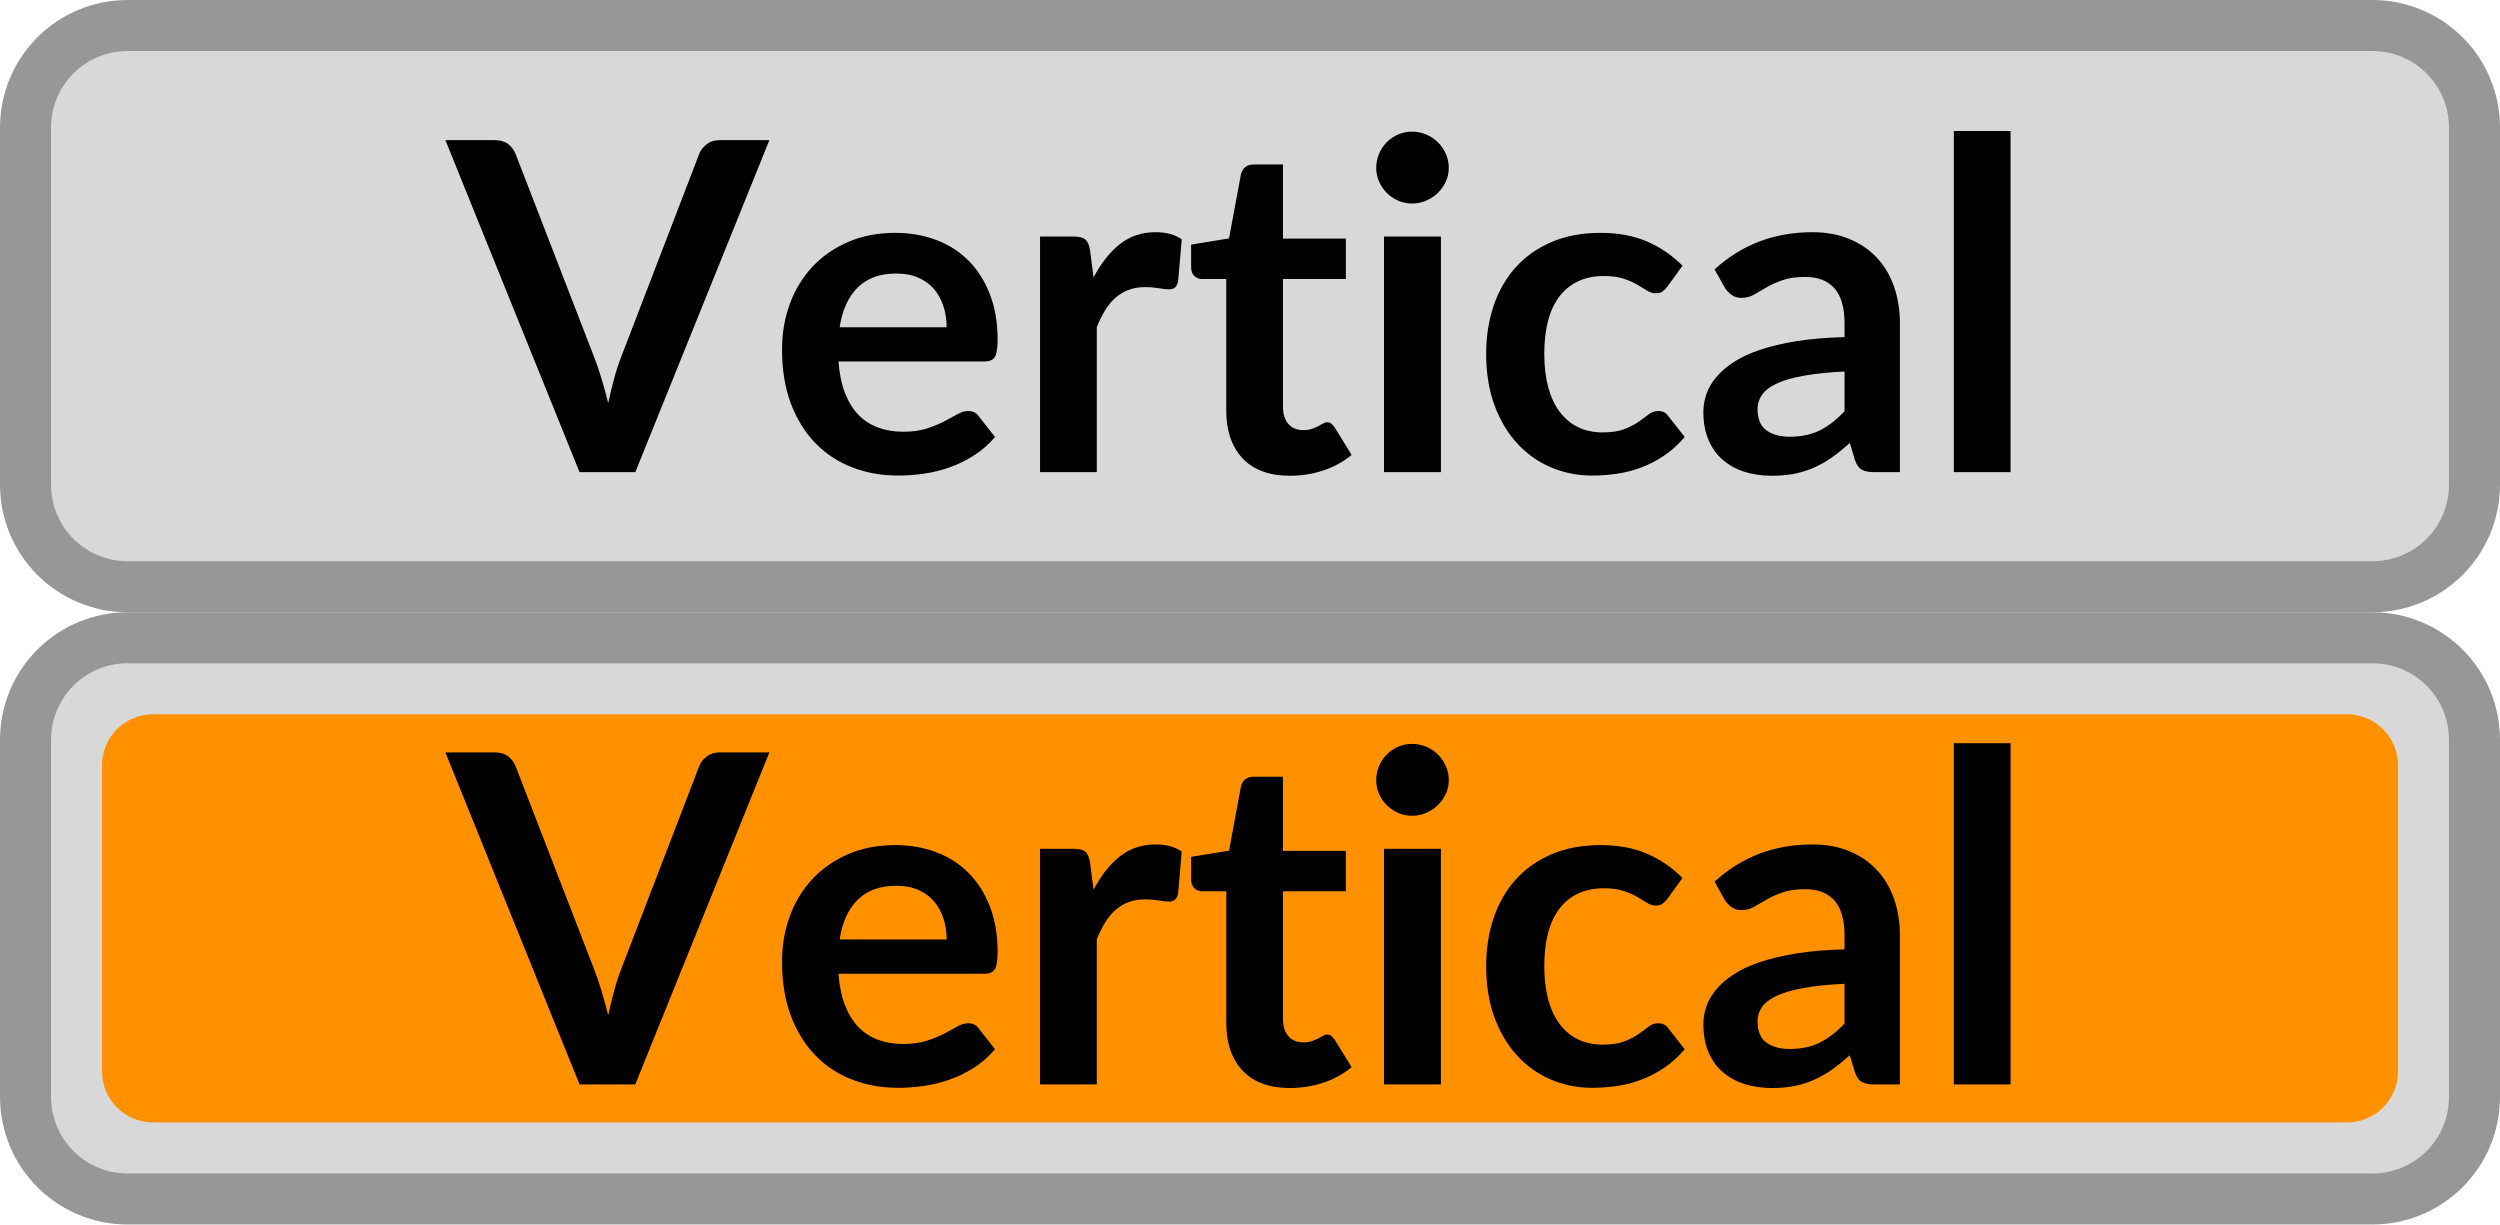
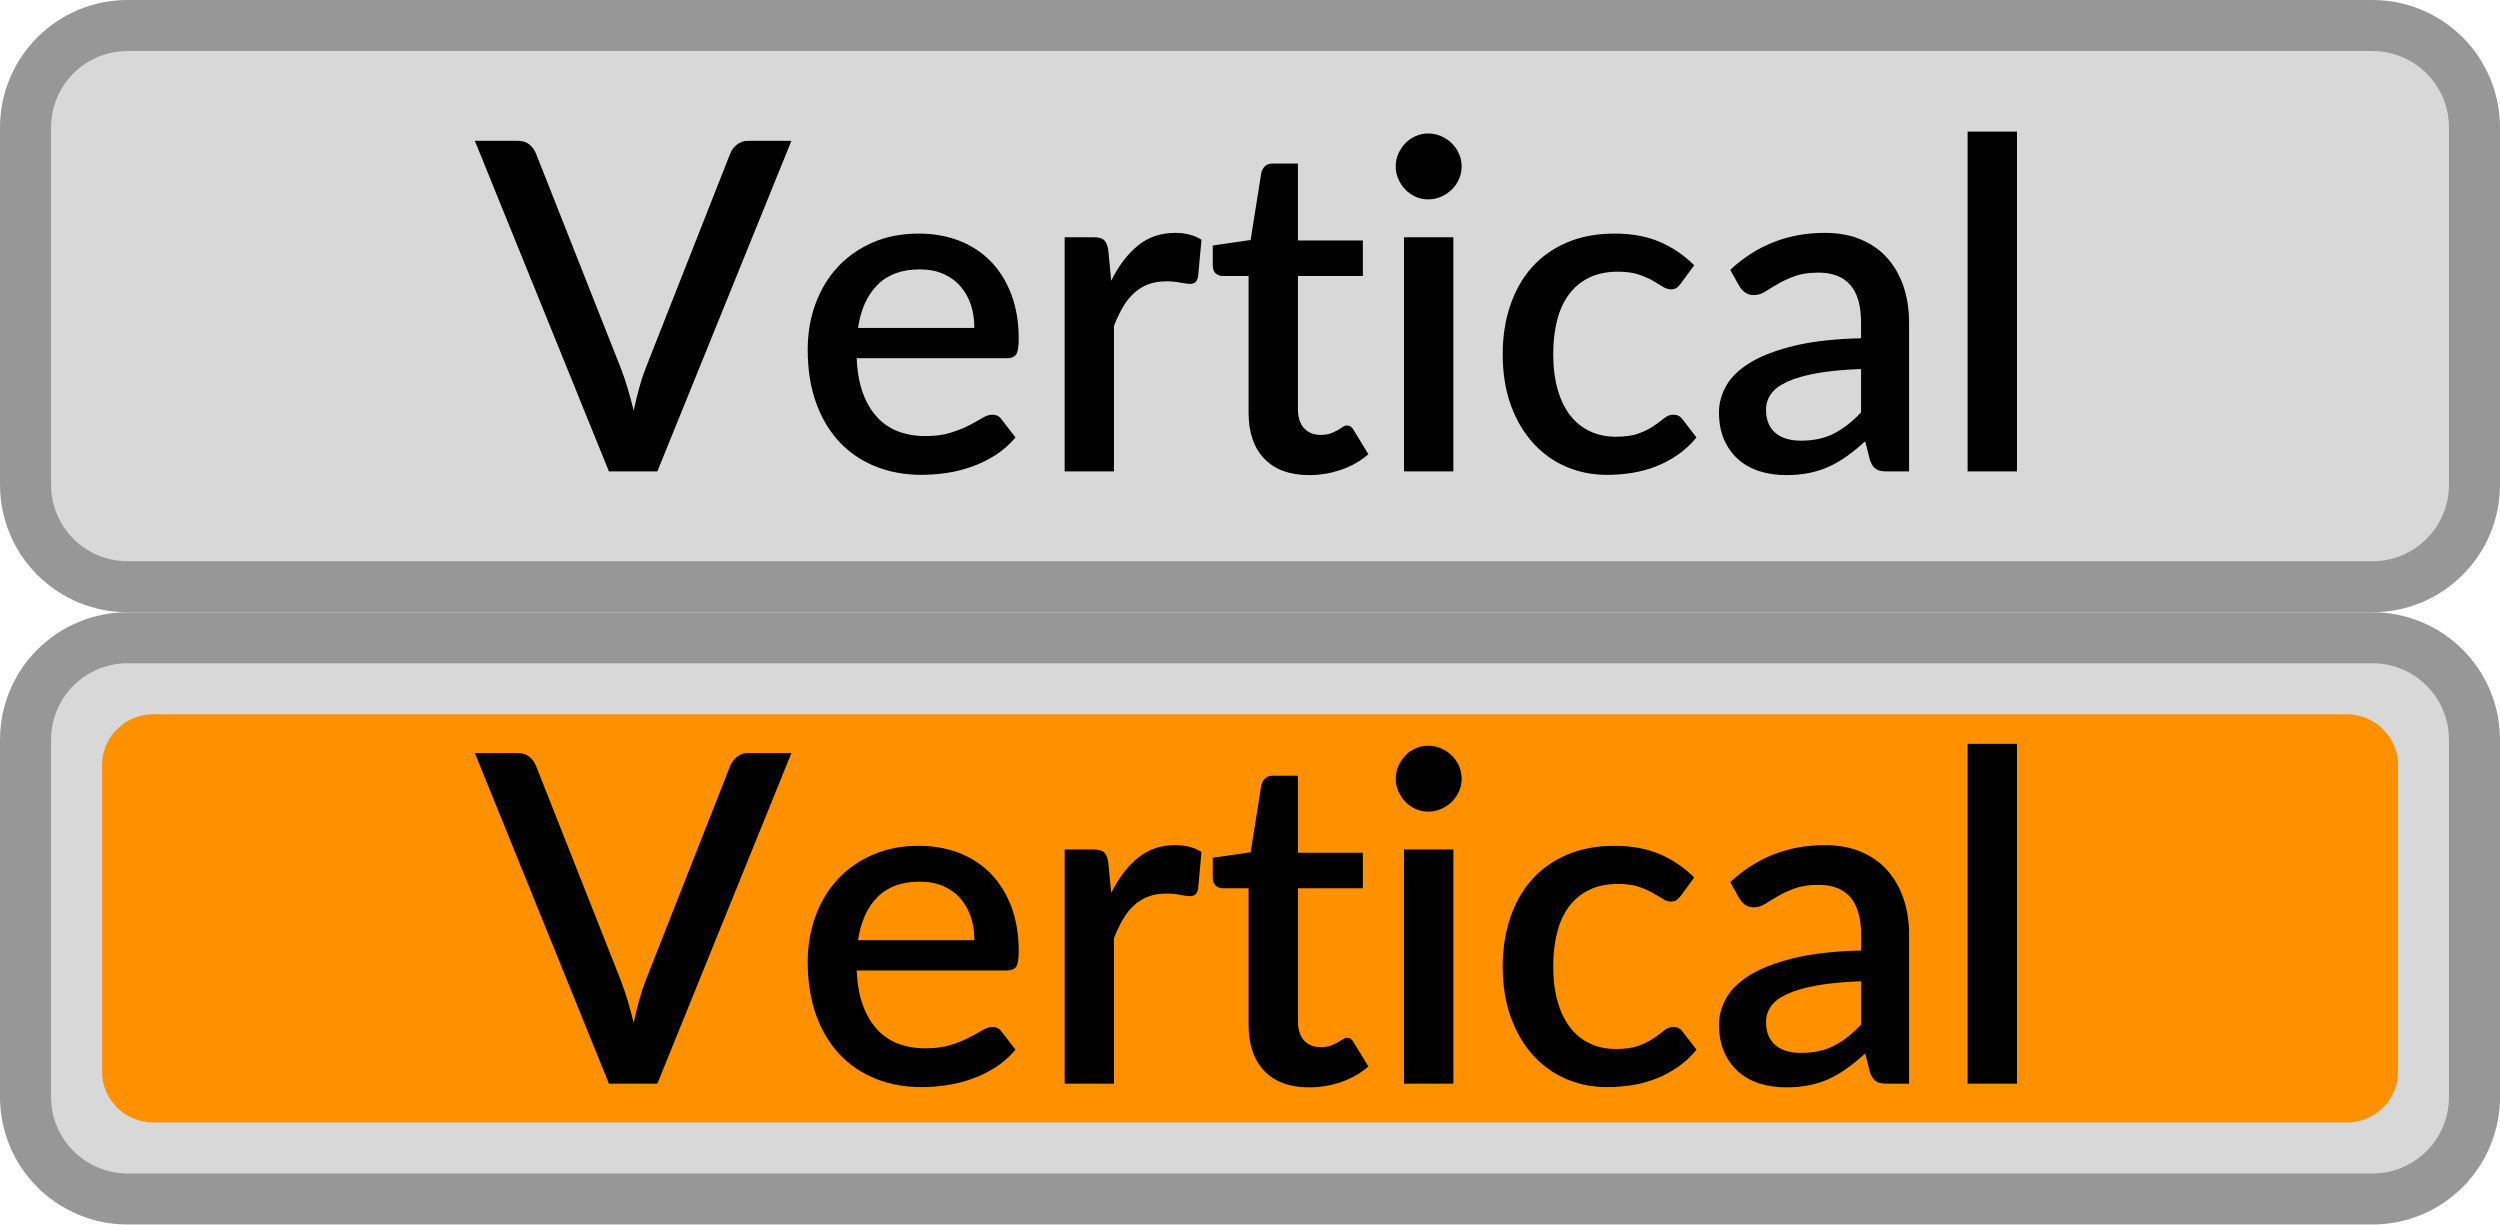
<svg xmlns="http://www.w3.org/2000/svg" xmlns:xlink="http://www.w3.org/1999/xlink" width="49px" height="24px" viewBox="0 0 49 24" version="1.1">
  <defs>
    <rect width="49" height="24" id="artboard_1" />
    <clipPath id="clip_1">
      <use xlink:href="#artboard_1" clip-rule="evenodd" />
    </clipPath>
  </defs>
  <g id="bmp00303" clip-path="url(#clip_1)">
    <g id="On" transform="translate(0.5 12.5)">
      <path d="M1.999 0L46.001 0Q46.099 0 46.197 0.01Q46.295 0.019 46.391 0.038Q46.487 0.058 46.581 0.086Q46.675 0.115 46.766 0.152Q46.857 0.19 46.943 0.236Q47.03 0.282 47.112 0.337Q47.193 0.391 47.269 0.454Q47.345 0.516 47.414 0.585Q47.484 0.655 47.546 0.731Q47.608 0.807 47.663 0.888Q47.718 0.97 47.764 1.057Q47.81 1.143 47.848 1.234Q47.885 1.325 47.914 1.419Q47.942 1.513 47.962 1.609Q47.981 1.705 47.99 1.803Q48 1.901 48 1.999L48 9.001Q48 9.099 47.99 9.197Q47.981 9.295 47.962 9.391Q47.942 9.487 47.914 9.581Q47.885 9.675 47.848 9.766Q47.81 9.857 47.764 9.943Q47.718 10.03 47.663 10.112Q47.608 10.193 47.546 10.269Q47.484 10.345 47.414 10.415Q47.345 10.484 47.269 10.546Q47.193 10.608 47.112 10.663Q47.03 10.718 46.943 10.764Q46.857 10.81 46.766 10.848Q46.675 10.885 46.581 10.914Q46.487 10.942 46.391 10.962Q46.295 10.981 46.197 10.99Q46.099 11 46.001 11L1.999 11Q1.901 11 1.803 10.99Q1.705 10.981 1.609 10.962Q1.513 10.942 1.419 10.914Q1.325 10.885 1.234 10.848Q1.143 10.81 1.057 10.764Q0.97 10.718 0.888 10.663Q0.807 10.608 0.731 10.546Q0.655 10.484 0.585 10.415Q0.516 10.345 0.454 10.269Q0.391 10.193 0.337 10.112Q0.282 10.03 0.236 9.943Q0.19 9.857 0.152 9.766Q0.115 9.675 0.086 9.581Q0.058 9.487 0.038 9.391Q0.019 9.295 0.01 9.197Q0 9.099 0 9.001L0 1.999Q0 1.901 0.01 1.803Q0.019 1.705 0.038 1.609Q0.058 1.513 0.086 1.419Q0.115 1.325 0.152 1.234Q0.19 1.143 0.236 1.057Q0.282 0.97 0.337 0.888Q0.391 0.807 0.454 0.731Q0.516 0.655 0.585 0.585Q0.655 0.516 0.731 0.454Q0.807 0.391 0.888 0.337Q0.97 0.282 1.057 0.236Q1.143 0.19 1.234 0.152Q1.325 0.115 1.419 0.086Q1.513 0.058 1.609 0.038Q1.705 0.019 1.803 0.01Q1.901 0 1.999 0Z" id="Rectangle" fill="#D8D8D8" fill-rule="evenodd" stroke="#979797" stroke-width="1" />
      <path d="M0.999 0L44.001 0Q44.099 0 44.196 0.019Q44.292 0.038 44.383 0.076Q44.474 0.114 44.556 0.168Q44.638 0.223 44.707 0.293Q44.777 0.362 44.832 0.444Q44.886 0.526 44.924 0.617Q44.962 0.708 44.981 0.804Q45 0.901 45 0.999L45 7.001Q45 7.099 44.981 7.196Q44.962 7.292 44.924 7.383Q44.886 7.474 44.832 7.556Q44.777 7.638 44.707 7.707Q44.638 7.777 44.556 7.832Q44.474 7.886 44.383 7.924Q44.292 7.962 44.196 7.981Q44.099 8 44.001 8L0.999 8Q0.901 8 0.804 7.981Q0.708 7.962 0.617 7.924Q0.526 7.886 0.444 7.832Q0.362 7.777 0.293 7.707Q0.223 7.638 0.168 7.556Q0.114 7.474 0.076 7.383Q0.038 7.292 0.019 7.196Q0 7.099 0 7.001L0 0.999Q0 0.901 0.019 0.804Q0.038 0.708 0.076 0.617Q0.114 0.526 0.168 0.444Q0.223 0.362 0.293 0.293Q0.362 0.223 0.444 0.168Q0.526 0.114 0.617 0.076Q0.708 0.038 0.804 0.019Q0.901 0 0.999 0L0.999 0Z" transform="translate(1.5 1.5)" id="Selection" fill="#FF9000" fill-rule="evenodd" stroke="none" />
-       <g id="Vertical" transform="translate(8.279999 0)">
-         <path d="M30.627 8.754L30.627 2.067L29.515 2.067L29.515 8.754L30.627 8.754ZM19.616 2.791Q19.616 2.935 19.557 3.061Q19.498 3.187 19.402 3.281Q19.305 3.376 19.174 3.432Q19.044 3.489 18.895 3.489Q18.752 3.489 18.623 3.432Q18.495 3.376 18.401 3.281Q18.306 3.187 18.25 3.061Q18.194 2.935 18.194 2.791Q18.194 2.643 18.25 2.512Q18.306 2.381 18.401 2.287Q18.495 2.192 18.623 2.136Q18.752 2.08 18.895 2.08Q19.044 2.08 19.174 2.136Q19.305 2.192 19.402 2.287Q19.498 2.381 19.557 2.512Q19.616 2.643 19.616 2.791ZM3.672 8.754L6.3 2.247L5.324 2.247Q5.17 2.247 5.065 2.332Q4.959 2.417 4.923 2.521L3.397 6.49Q3.321 6.684 3.258 6.915Q3.195 7.147 3.141 7.399Q3.078 7.147 3.008 6.915Q2.938 6.684 2.862 6.49L1.327 2.521Q1.278 2.4 1.179 2.323Q1.08 2.247 0.922 2.247L-0.05 2.247L2.579 8.754L3.672 8.754ZM15.577 8.486Q15.899 8.825 16.502 8.825Q16.839 8.825 17.154 8.722Q17.469 8.618 17.712 8.416L17.379 7.876Q17.343 7.827 17.311 7.802Q17.28 7.777 17.23 7.777Q17.19 7.777 17.149 7.802Q17.109 7.827 17.057 7.854Q17.006 7.88 16.936 7.905Q16.866 7.93 16.762 7.93Q16.578 7.93 16.472 7.809Q16.366 7.687 16.366 7.471L16.366 4.969L17.599 4.969L17.599 4.177L16.366 4.177L16.366 2.724L15.79 2.724Q15.691 2.724 15.629 2.773Q15.566 2.822 15.543 2.913L15.309 4.173L14.566 4.294L14.566 4.735Q14.566 4.852 14.63 4.91Q14.693 4.969 14.783 4.969L15.255 4.969L15.255 7.548Q15.255 8.146 15.577 8.486ZM12.654 4.938Q12.87 4.524 13.167 4.287Q13.464 4.051 13.869 4.051Q14.188 4.051 14.382 4.191L14.31 5.023Q14.287 5.104 14.245 5.138Q14.202 5.171 14.13 5.171Q14.062 5.171 13.93 5.149Q13.797 5.127 13.671 5.127Q13.486 5.127 13.342 5.181Q13.198 5.234 13.084 5.336Q12.969 5.437 12.881 5.581Q12.793 5.725 12.717 5.91L12.717 8.754L11.605 8.754L11.605 4.136L12.258 4.136Q12.429 4.136 12.496 4.197Q12.564 4.258 12.586 4.415L12.654 4.938ZM24.826 4.78Q25.623 4.051 26.744 4.051Q27.148 4.051 27.468 4.184Q27.788 4.316 28.008 4.553Q28.229 4.789 28.343 5.117Q28.458 5.446 28.458 5.838L28.458 8.754L27.954 8.754Q27.797 8.754 27.711 8.706Q27.625 8.659 27.576 8.515L27.477 8.182Q27.302 8.339 27.135 8.459Q26.968 8.578 26.788 8.659Q26.608 8.74 26.404 8.783Q26.199 8.825 25.951 8.825Q25.659 8.825 25.412 8.747Q25.164 8.668 24.984 8.511Q24.804 8.353 24.705 8.119Q24.606 7.885 24.606 7.574Q24.606 7.399 24.665 7.226Q24.723 7.053 24.856 6.895Q24.988 6.737 25.2 6.598Q25.412 6.458 25.72 6.355Q26.028 6.252 26.438 6.186Q26.847 6.121 27.373 6.107L27.373 5.838Q27.373 5.374 27.175 5.151Q26.977 4.928 26.604 4.928Q26.334 4.928 26.156 4.992Q25.979 5.054 25.843 5.133Q25.709 5.212 25.598 5.275Q25.488 5.338 25.353 5.338Q25.236 5.338 25.155 5.277Q25.074 5.216 25.024 5.136L24.826 4.78ZM7.78 7.199Q7.681 6.94 7.654 6.585L10.512 6.585Q10.665 6.585 10.719 6.497Q10.773 6.409 10.773 6.157Q10.773 5.657 10.622 5.268Q10.472 4.879 10.206 4.611Q9.941 4.343 9.572 4.204Q9.203 4.064 8.766 4.064Q8.248 4.064 7.837 4.245Q7.425 4.425 7.139 4.733Q6.854 5.041 6.7 5.457Q6.548 5.873 6.548 6.346Q6.548 6.954 6.723 7.415Q6.899 7.876 7.205 8.189Q7.511 8.502 7.925 8.661Q8.338 8.821 8.82 8.821Q9.063 8.821 9.322 8.785Q9.581 8.749 9.83 8.661Q10.08 8.573 10.309 8.427Q10.539 8.281 10.723 8.065L10.404 7.66Q10.336 7.556 10.197 7.556Q10.094 7.556 9.983 7.62Q9.873 7.683 9.727 7.759Q9.581 7.835 9.385 7.899Q9.189 7.962 8.919 7.962Q8.649 7.962 8.426 7.878Q8.204 7.795 8.041 7.626Q7.88 7.457 7.78 7.199ZM23.807 5.212Q23.855 5.176 23.904 5.113L24.197 4.708Q23.886 4.397 23.497 4.231Q23.108 4.064 22.59 4.064Q22.046 4.064 21.627 4.245Q21.209 4.425 20.925 4.742Q20.642 5.059 20.495 5.493Q20.349 5.928 20.349 6.436Q20.349 7.003 20.513 7.446Q20.677 7.889 20.961 8.195Q21.244 8.502 21.622 8.661Q22 8.821 22.428 8.821Q22.671 8.821 22.916 8.785Q23.162 8.749 23.393 8.661Q23.625 8.573 23.841 8.427Q24.057 8.281 24.241 8.065L23.922 7.66Q23.855 7.556 23.72 7.556Q23.616 7.556 23.533 7.622Q23.45 7.687 23.337 7.766Q23.224 7.845 23.06 7.91Q22.896 7.975 22.631 7.975Q22.365 7.975 22.154 7.874Q21.942 7.772 21.794 7.577Q21.645 7.381 21.566 7.093Q21.488 6.805 21.488 6.436Q21.488 6.08 21.559 5.799Q21.631 5.518 21.778 5.32Q21.924 5.122 22.145 5.016Q22.365 4.91 22.657 4.91Q22.887 4.91 23.042 4.962Q23.198 5.014 23.31 5.079Q23.422 5.144 23.503 5.196Q23.584 5.248 23.67 5.248Q23.76 5.248 23.807 5.212ZM19.462 4.136L19.462 8.754L18.346 8.754L18.346 4.136L19.462 4.136ZM9.713 5.507Q9.774 5.698 9.774 5.914L7.677 5.914Q7.753 5.41 8.03 5.136Q8.307 4.861 8.789 4.861Q9.036 4.861 9.223 4.944Q9.409 5.027 9.531 5.171Q9.652 5.316 9.713 5.507ZM27.373 6.782Q26.892 6.805 26.564 6.866Q26.235 6.926 26.037 7.021Q25.839 7.115 25.753 7.242Q25.668 7.367 25.668 7.516Q25.668 7.809 25.841 7.934Q26.015 8.06 26.294 8.06Q26.636 8.06 26.885 7.937Q27.135 7.813 27.373 7.561L27.373 6.782Z" />
+       <g id="Vertical" transform="translate(8.82 0)">
+         <path d="M30.213 8.74L30.213 2.08L29.245 2.08L29.245 8.74L30.213 8.74ZM19.328 2.764Q19.328 2.894 19.276 3.011Q19.224 3.128 19.134 3.216Q19.044 3.304 18.925 3.356Q18.805 3.408 18.671 3.408Q18.54 3.408 18.425 3.356Q18.311 3.304 18.225 3.216Q18.14 3.128 18.088 3.011Q18.036 2.894 18.036 2.764Q18.036 2.629 18.088 2.512Q18.14 2.395 18.225 2.307Q18.311 2.22 18.425 2.168Q18.54 2.116 18.671 2.116Q18.805 2.116 18.925 2.168Q19.044 2.22 19.134 2.307Q19.224 2.395 19.276 2.512Q19.328 2.629 19.328 2.764ZM3.564 8.74L6.192 2.26L5.346 2.26Q5.211 2.26 5.121 2.337Q5.031 2.413 4.995 2.503L3.33 6.729Q3.263 6.904 3.206 7.111Q3.15 7.318 3.1 7.548Q2.988 7.084 2.853 6.729L1.183 2.503Q1.139 2.4 1.053 2.33Q0.968 2.26 0.828 2.26L-0.013 2.26L2.615 8.74L3.564 8.74ZM15.46 8.49Q15.768 8.812 16.34 8.812Q16.663 8.812 16.97 8.706Q17.276 8.601 17.5 8.402L17.212 7.93Q17.163 7.84 17.082 7.84Q17.041 7.84 16.999 7.869Q16.956 7.899 16.898 7.932Q16.839 7.966 16.758 7.995Q16.677 8.024 16.564 8.024Q16.362 8.024 16.241 7.894Q16.119 7.763 16.119 7.516L16.119 4.91L17.392 4.91L17.392 4.213L16.119 4.213L16.119 2.705L15.624 2.705Q15.534 2.705 15.48 2.753Q15.426 2.8 15.403 2.877L15.192 4.204L14.45 4.312L14.45 4.704Q14.45 4.807 14.508 4.859Q14.566 4.91 14.648 4.91L15.152 4.91L15.152 7.583Q15.152 8.168 15.46 8.49ZM12.46 5Q12.677 4.564 12.982 4.314Q13.289 4.064 13.716 4.064Q13.864 4.064 13.995 4.098Q14.126 4.132 14.229 4.199L14.162 4.928Q14.143 5.005 14.105 5.034Q14.067 5.064 14.004 5.064Q13.937 5.064 13.81 5.039Q13.684 5.014 13.545 5.014Q13.342 5.014 13.187 5.072Q13.032 5.131 12.908 5.244Q12.784 5.356 12.69 5.518Q12.595 5.68 12.514 5.887L12.514 8.74L11.547 8.74L11.547 4.15L12.11 4.15Q12.262 4.15 12.321 4.206Q12.38 4.263 12.402 4.402L12.46 5ZM24.593 4.789Q25.371 4.064 26.447 4.064Q26.843 4.064 27.151 4.193Q27.459 4.321 27.668 4.555Q27.878 4.789 27.988 5.111Q28.098 5.433 28.098 5.824L28.098 8.74L27.666 8.74Q27.526 8.74 27.454 8.697Q27.383 8.655 27.333 8.524L27.238 8.15Q27.063 8.308 26.892 8.432Q26.721 8.556 26.539 8.641Q26.357 8.726 26.147 8.769Q25.938 8.812 25.686 8.812Q25.407 8.812 25.166 8.736Q24.925 8.659 24.75 8.504Q24.575 8.348 24.473 8.119Q24.372 7.889 24.372 7.579Q24.372 7.314 24.514 7.061Q24.655 6.809 24.982 6.609Q25.308 6.409 25.841 6.279Q26.375 6.148 27.157 6.13L27.157 5.824Q27.157 5.329 26.946 5.086Q26.735 4.843 26.325 4.843Q26.046 4.843 25.857 4.913Q25.668 4.982 25.529 5.064Q25.389 5.144 25.281 5.214Q25.173 5.284 25.052 5.284Q24.953 5.284 24.883 5.232Q24.813 5.181 24.768 5.104L24.593 4.789ZM7.591 7.199Q7.488 6.913 7.47 6.521L10.418 6.521Q10.548 6.521 10.598 6.445Q10.647 6.369 10.647 6.144Q10.647 5.653 10.501 5.268Q10.354 4.883 10.094 4.618Q9.832 4.353 9.473 4.215Q9.113 4.078 8.69 4.078Q8.181 4.078 7.778 4.256Q7.375 4.434 7.094 4.739Q6.813 5.045 6.662 5.46Q6.511 5.873 6.511 6.351Q6.511 6.949 6.68 7.408Q6.849 7.867 7.148 8.178Q7.447 8.488 7.855 8.648Q8.262 8.807 8.739 8.807Q8.982 8.807 9.239 8.769Q9.495 8.731 9.738 8.643Q9.981 8.556 10.197 8.416Q10.413 8.277 10.584 8.074L10.309 7.718Q10.246 7.628 10.13 7.628Q10.04 7.628 9.931 7.694Q9.823 7.759 9.671 7.838Q9.518 7.917 9.31 7.982Q9.104 8.047 8.82 8.047Q8.523 8.047 8.282 7.955Q8.041 7.862 7.868 7.673Q7.695 7.484 7.591 7.199ZM23.544 5.14Q23.584 5.109 23.63 5.05L23.886 4.699Q23.589 4.402 23.209 4.24Q22.828 4.078 22.329 4.078Q21.794 4.078 21.384 4.256Q20.974 4.434 20.698 4.748Q20.421 5.064 20.277 5.498Q20.133 5.932 20.133 6.441Q20.133 7.003 20.293 7.442Q20.453 7.88 20.729 8.184Q21.006 8.488 21.377 8.648Q21.748 8.807 22.176 8.807Q22.424 8.807 22.666 8.769Q22.91 8.731 23.134 8.643Q23.36 8.556 23.562 8.416Q23.765 8.277 23.931 8.074L23.657 7.718Q23.593 7.628 23.477 7.628Q23.382 7.628 23.299 7.696Q23.215 7.763 23.099 7.845Q22.982 7.926 22.806 7.993Q22.631 8.06 22.352 8.06Q22.068 8.06 21.841 7.952Q21.613 7.845 21.454 7.638Q21.294 7.431 21.209 7.129Q21.123 6.827 21.123 6.441Q21.123 6.067 21.202 5.768Q21.28 5.468 21.44 5.259Q21.6 5.05 21.836 4.938Q22.073 4.825 22.387 4.825Q22.631 4.825 22.793 4.879Q22.954 4.933 23.069 4.998Q23.184 5.064 23.267 5.117Q23.351 5.171 23.427 5.171Q23.503 5.171 23.544 5.14ZM19.166 8.74L18.198 8.74L18.198 4.15L19.166 4.15L19.166 8.74ZM9.709 5.475Q9.778 5.684 9.778 5.928L7.497 5.928Q7.578 5.383 7.88 5.082Q8.181 4.78 8.707 4.78Q8.969 4.78 9.169 4.868Q9.369 4.955 9.504 5.111Q9.639 5.266 9.709 5.475ZM27.157 6.733Q26.64 6.751 26.285 6.816Q25.929 6.881 25.709 6.983Q25.488 7.084 25.391 7.223Q25.294 7.363 25.294 7.529Q25.294 7.691 25.346 7.806Q25.398 7.921 25.49 7.995Q25.582 8.069 25.706 8.103Q25.83 8.137 25.979 8.137Q26.357 8.137 26.629 7.995Q26.901 7.854 27.157 7.583L27.157 6.733Z" />
      </g>
    </g>
    <g id="Off" transform="translate(0.5 0.5)">
      <path d="M1.999 0L46.001 0Q46.099 0 46.197 0.01Q46.295 0.019 46.391 0.038Q46.487 0.058 46.581 0.086Q46.675 0.115 46.766 0.152Q46.857 0.19 46.943 0.236Q47.03 0.282 47.112 0.337Q47.193 0.391 47.269 0.454Q47.345 0.516 47.414 0.585Q47.484 0.655 47.546 0.731Q47.608 0.807 47.663 0.888Q47.718 0.97 47.764 1.057Q47.81 1.143 47.848 1.234Q47.885 1.325 47.914 1.419Q47.942 1.513 47.962 1.609Q47.981 1.705 47.99 1.803Q48 1.901 48 1.999L48 9.001Q48 9.099 47.99 9.197Q47.981 9.295 47.962 9.391Q47.942 9.487 47.914 9.581Q47.885 9.675 47.848 9.766Q47.81 9.857 47.764 9.943Q47.718 10.03 47.663 10.112Q47.608 10.193 47.546 10.269Q47.484 10.345 47.414 10.415Q47.345 10.484 47.269 10.546Q47.193 10.608 47.112 10.663Q47.03 10.718 46.943 10.764Q46.857 10.81 46.766 10.848Q46.675 10.885 46.581 10.914Q46.487 10.942 46.391 10.962Q46.295 10.981 46.197 10.99Q46.099 11 46.001 11L1.999 11Q1.901 11 1.803 10.99Q1.705 10.981 1.609 10.962Q1.513 10.942 1.419 10.914Q1.325 10.885 1.234 10.848Q1.143 10.81 1.057 10.764Q0.97 10.718 0.888 10.663Q0.807 10.608 0.731 10.546Q0.655 10.484 0.585 10.415Q0.516 10.345 0.454 10.269Q0.391 10.193 0.337 10.112Q0.282 10.03 0.236 9.943Q0.19 9.857 0.152 9.766Q0.115 9.675 0.086 9.581Q0.058 9.487 0.038 9.391Q0.019 9.295 0.01 9.197Q0 9.099 0 9.001L0 1.999Q0 1.901 0.01 1.803Q0.019 1.705 0.038 1.609Q0.058 1.513 0.086 1.419Q0.115 1.325 0.152 1.234Q0.19 1.143 0.236 1.057Q0.282 0.97 0.337 0.888Q0.391 0.807 0.454 0.731Q0.516 0.655 0.585 0.585Q0.655 0.516 0.731 0.454Q0.807 0.391 0.888 0.337Q0.97 0.282 1.057 0.236Q1.143 0.19 1.234 0.152Q1.325 0.115 1.419 0.086Q1.513 0.058 1.609 0.038Q1.705 0.019 1.803 0.01Q1.901 0 1.999 0Z" id="Rectangle" fill="#D8D8D8" fill-rule="evenodd" stroke="#979797" stroke-width="1" />
-       <g id="Vertical" transform="translate(8.279999 0)">
-         <path d="M30.627 8.754L30.627 2.067L29.515 2.067L29.515 8.754L30.627 8.754ZM19.616 2.791Q19.616 2.935 19.557 3.061Q19.498 3.187 19.402 3.281Q19.305 3.376 19.174 3.432Q19.044 3.489 18.895 3.489Q18.752 3.489 18.623 3.432Q18.495 3.376 18.401 3.281Q18.306 3.187 18.25 3.061Q18.194 2.935 18.194 2.791Q18.194 2.643 18.25 2.512Q18.306 2.381 18.401 2.287Q18.495 2.192 18.623 2.136Q18.752 2.08 18.895 2.08Q19.044 2.08 19.174 2.136Q19.305 2.192 19.402 2.287Q19.498 2.381 19.557 2.512Q19.616 2.643 19.616 2.791ZM3.672 8.754L6.3 2.247L5.324 2.247Q5.17 2.247 5.065 2.332Q4.959 2.417 4.923 2.521L3.397 6.49Q3.321 6.684 3.258 6.915Q3.195 7.147 3.141 7.399Q3.078 7.147 3.008 6.915Q2.938 6.684 2.862 6.49L1.327 2.521Q1.278 2.4 1.179 2.323Q1.08 2.247 0.922 2.247L-0.05 2.247L2.579 8.754L3.672 8.754ZM15.577 8.486Q15.899 8.825 16.502 8.825Q16.839 8.825 17.154 8.722Q17.469 8.618 17.712 8.416L17.379 7.876Q17.343 7.827 17.311 7.802Q17.28 7.777 17.23 7.777Q17.19 7.777 17.149 7.802Q17.109 7.827 17.057 7.854Q17.006 7.88 16.936 7.905Q16.866 7.93 16.762 7.93Q16.578 7.93 16.472 7.809Q16.366 7.687 16.366 7.471L16.366 4.969L17.599 4.969L17.599 4.177L16.366 4.177L16.366 2.724L15.79 2.724Q15.691 2.724 15.629 2.773Q15.566 2.822 15.543 2.913L15.309 4.173L14.566 4.294L14.566 4.735Q14.566 4.852 14.63 4.91Q14.693 4.969 14.783 4.969L15.255 4.969L15.255 7.548Q15.255 8.146 15.577 8.486ZM12.654 4.938Q12.87 4.524 13.167 4.287Q13.464 4.051 13.869 4.051Q14.188 4.051 14.382 4.191L14.31 5.023Q14.287 5.104 14.245 5.138Q14.202 5.171 14.13 5.171Q14.062 5.171 13.93 5.149Q13.797 5.127 13.671 5.127Q13.486 5.127 13.342 5.181Q13.198 5.234 13.084 5.336Q12.969 5.437 12.881 5.581Q12.793 5.725 12.717 5.91L12.717 8.754L11.605 8.754L11.605 4.136L12.258 4.136Q12.429 4.136 12.496 4.197Q12.564 4.258 12.586 4.415L12.654 4.938ZM24.826 4.78Q25.623 4.051 26.744 4.051Q27.148 4.051 27.468 4.184Q27.788 4.316 28.008 4.553Q28.229 4.789 28.343 5.117Q28.458 5.446 28.458 5.838L28.458 8.754L27.954 8.754Q27.797 8.754 27.711 8.706Q27.625 8.659 27.576 8.515L27.477 8.182Q27.302 8.339 27.135 8.459Q26.968 8.578 26.788 8.659Q26.608 8.74 26.404 8.783Q26.199 8.825 25.951 8.825Q25.659 8.825 25.412 8.747Q25.164 8.668 24.984 8.511Q24.804 8.353 24.705 8.119Q24.606 7.885 24.606 7.574Q24.606 7.399 24.665 7.226Q24.723 7.053 24.856 6.895Q24.988 6.737 25.2 6.598Q25.412 6.458 25.72 6.355Q26.028 6.252 26.438 6.186Q26.847 6.121 27.373 6.107L27.373 5.838Q27.373 5.374 27.175 5.151Q26.977 4.928 26.604 4.928Q26.334 4.928 26.156 4.992Q25.979 5.054 25.843 5.133Q25.709 5.212 25.598 5.275Q25.488 5.338 25.353 5.338Q25.236 5.338 25.155 5.277Q25.074 5.216 25.024 5.136L24.826 4.78ZM7.78 7.199Q7.681 6.94 7.654 6.585L10.512 6.585Q10.665 6.585 10.719 6.497Q10.773 6.409 10.773 6.157Q10.773 5.657 10.622 5.268Q10.472 4.879 10.206 4.611Q9.941 4.343 9.572 4.204Q9.203 4.064 8.766 4.064Q8.248 4.064 7.837 4.245Q7.425 4.425 7.139 4.733Q6.854 5.041 6.7 5.457Q6.548 5.873 6.548 6.346Q6.548 6.954 6.723 7.415Q6.899 7.876 7.205 8.189Q7.511 8.502 7.925 8.661Q8.338 8.821 8.82 8.821Q9.063 8.821 9.322 8.785Q9.581 8.749 9.83 8.661Q10.08 8.573 10.309 8.427Q10.539 8.281 10.723 8.065L10.404 7.66Q10.336 7.556 10.197 7.556Q10.094 7.556 9.983 7.62Q9.873 7.683 9.727 7.759Q9.581 7.835 9.385 7.899Q9.189 7.962 8.919 7.962Q8.649 7.962 8.426 7.878Q8.204 7.795 8.041 7.626Q7.88 7.457 7.78 7.199ZM23.807 5.212Q23.855 5.176 23.904 5.113L24.197 4.708Q23.886 4.397 23.497 4.231Q23.108 4.064 22.59 4.064Q22.046 4.064 21.627 4.245Q21.209 4.425 20.925 4.742Q20.642 5.059 20.495 5.493Q20.349 5.928 20.349 6.436Q20.349 7.003 20.513 7.446Q20.677 7.889 20.961 8.195Q21.244 8.502 21.622 8.661Q22 8.821 22.428 8.821Q22.671 8.821 22.916 8.785Q23.162 8.749 23.393 8.661Q23.625 8.573 23.841 8.427Q24.057 8.281 24.241 8.065L23.922 7.66Q23.855 7.556 23.72 7.556Q23.616 7.556 23.533 7.622Q23.45 7.687 23.337 7.766Q23.224 7.845 23.06 7.91Q22.896 7.975 22.631 7.975Q22.365 7.975 22.154 7.874Q21.942 7.772 21.794 7.577Q21.645 7.381 21.566 7.093Q21.488 6.805 21.488 6.436Q21.488 6.08 21.559 5.799Q21.631 5.518 21.778 5.32Q21.924 5.122 22.145 5.016Q22.365 4.91 22.657 4.91Q22.887 4.91 23.042 4.962Q23.198 5.014 23.31 5.079Q23.422 5.144 23.503 5.196Q23.584 5.248 23.67 5.248Q23.76 5.248 23.807 5.212ZM19.462 4.136L19.462 8.754L18.346 8.754L18.346 4.136L19.462 4.136ZM9.713 5.507Q9.774 5.698 9.774 5.914L7.677 5.914Q7.753 5.41 8.03 5.136Q8.307 4.861 8.789 4.861Q9.036 4.861 9.223 4.944Q9.409 5.027 9.531 5.171Q9.652 5.316 9.713 5.507ZM27.373 6.782Q26.892 6.805 26.564 6.866Q26.235 6.926 26.037 7.021Q25.839 7.115 25.753 7.242Q25.668 7.367 25.668 7.516Q25.668 7.809 25.841 7.934Q26.015 8.06 26.294 8.06Q26.636 8.06 26.885 7.937Q27.135 7.813 27.373 7.561L27.373 6.782Z" />
+       <g id="Vertical" transform="translate(8.82 0)">
+         <path d="M30.213 8.74L30.213 2.08L29.245 2.08L29.245 8.74L30.213 8.74ZM19.328 2.764Q19.328 2.894 19.276 3.011Q19.224 3.128 19.134 3.216Q19.044 3.304 18.925 3.356Q18.805 3.408 18.671 3.408Q18.54 3.408 18.425 3.356Q18.311 3.304 18.225 3.216Q18.14 3.128 18.088 3.011Q18.036 2.894 18.036 2.764Q18.036 2.629 18.088 2.512Q18.14 2.395 18.225 2.307Q18.311 2.22 18.425 2.168Q18.54 2.116 18.671 2.116Q18.805 2.116 18.925 2.168Q19.044 2.22 19.134 2.307Q19.224 2.395 19.276 2.512Q19.328 2.629 19.328 2.764ZM3.564 8.74L6.192 2.26L5.346 2.26Q5.211 2.26 5.121 2.337Q5.031 2.413 4.995 2.503L3.33 6.729Q3.263 6.904 3.206 7.111Q3.15 7.318 3.1 7.548Q2.988 7.084 2.853 6.729L1.183 2.503Q1.139 2.4 1.053 2.33Q0.968 2.26 0.828 2.26L-0.013 2.26L2.615 8.74L3.564 8.74ZM15.46 8.49Q15.768 8.812 16.34 8.812Q16.663 8.812 16.97 8.706Q17.276 8.601 17.5 8.402L17.212 7.93Q17.163 7.84 17.082 7.84Q17.041 7.84 16.999 7.869Q16.956 7.899 16.898 7.932Q16.839 7.966 16.758 7.995Q16.677 8.024 16.564 8.024Q16.362 8.024 16.241 7.894Q16.119 7.763 16.119 7.516L16.119 4.91L17.392 4.91L17.392 4.213L16.119 4.213L16.119 2.705L15.624 2.705Q15.534 2.705 15.48 2.753Q15.426 2.8 15.403 2.877L15.192 4.204L14.45 4.312L14.45 4.704Q14.45 4.807 14.508 4.859Q14.566 4.91 14.648 4.91L15.152 4.91L15.152 7.583Q15.152 8.168 15.46 8.49ZM12.46 5Q12.677 4.564 12.982 4.314Q13.289 4.064 13.716 4.064Q13.864 4.064 13.995 4.098Q14.126 4.132 14.229 4.199L14.162 4.928Q14.143 5.005 14.105 5.034Q14.067 5.064 14.004 5.064Q13.937 5.064 13.81 5.039Q13.684 5.014 13.545 5.014Q13.342 5.014 13.187 5.072Q13.032 5.131 12.908 5.244Q12.784 5.356 12.69 5.518Q12.595 5.68 12.514 5.887L12.514 8.74L11.547 8.74L11.547 4.15L12.11 4.15Q12.262 4.15 12.321 4.206Q12.38 4.263 12.402 4.402L12.46 5ZM24.593 4.789Q25.371 4.064 26.447 4.064Q26.843 4.064 27.151 4.193Q27.459 4.321 27.668 4.555Q27.878 4.789 27.988 5.111Q28.098 5.433 28.098 5.824L28.098 8.74L27.666 8.74Q27.526 8.74 27.454 8.697Q27.383 8.655 27.333 8.524L27.238 8.15Q27.063 8.308 26.892 8.432Q26.721 8.556 26.539 8.641Q26.357 8.726 26.147 8.769Q25.938 8.812 25.686 8.812Q25.407 8.812 25.166 8.736Q24.925 8.659 24.75 8.504Q24.575 8.348 24.473 8.119Q24.372 7.889 24.372 7.579Q24.372 7.314 24.514 7.061Q24.655 6.809 24.982 6.609Q25.308 6.409 25.841 6.279Q26.375 6.148 27.157 6.13L27.157 5.824Q27.157 5.329 26.946 5.086Q26.735 4.843 26.325 4.843Q26.046 4.843 25.857 4.913Q25.668 4.982 25.529 5.064Q25.389 5.144 25.281 5.214Q25.173 5.284 25.052 5.284Q24.953 5.284 24.883 5.232Q24.813 5.181 24.768 5.104L24.593 4.789ZM7.591 7.199Q7.488 6.913 7.47 6.521L10.418 6.521Q10.548 6.521 10.598 6.445Q10.647 6.369 10.647 6.144Q10.647 5.653 10.501 5.268Q10.354 4.883 10.094 4.618Q9.832 4.353 9.473 4.215Q9.113 4.078 8.69 4.078Q8.181 4.078 7.778 4.256Q7.375 4.434 7.094 4.739Q6.813 5.045 6.662 5.46Q6.511 5.873 6.511 6.351Q6.511 6.949 6.68 7.408Q6.849 7.867 7.148 8.178Q7.447 8.488 7.855 8.648Q8.262 8.807 8.739 8.807Q8.982 8.807 9.239 8.769Q9.495 8.731 9.738 8.643Q9.981 8.556 10.197 8.416Q10.413 8.277 10.584 8.074L10.309 7.718Q10.246 7.628 10.13 7.628Q10.04 7.628 9.931 7.694Q9.823 7.759 9.671 7.838Q9.518 7.917 9.31 7.982Q9.104 8.047 8.82 8.047Q8.523 8.047 8.282 7.955Q8.041 7.862 7.868 7.673Q7.695 7.484 7.591 7.199ZM23.544 5.14Q23.584 5.109 23.63 5.05L23.886 4.699Q23.589 4.402 23.209 4.24Q22.828 4.078 22.329 4.078Q21.794 4.078 21.384 4.256Q20.974 4.434 20.698 4.748Q20.421 5.064 20.277 5.498Q20.133 5.932 20.133 6.441Q20.133 7.003 20.293 7.442Q20.453 7.88 20.729 8.184Q21.006 8.488 21.377 8.648Q21.748 8.807 22.176 8.807Q22.424 8.807 22.666 8.769Q22.91 8.731 23.134 8.643Q23.36 8.556 23.562 8.416Q23.765 8.277 23.931 8.074L23.657 7.718Q23.593 7.628 23.477 7.628Q23.382 7.628 23.299 7.696Q23.215 7.763 23.099 7.845Q22.982 7.926 22.806 7.993Q22.631 8.06 22.352 8.06Q22.068 8.06 21.841 7.952Q21.613 7.845 21.454 7.638Q21.294 7.431 21.209 7.129Q21.123 6.827 21.123 6.441Q21.123 6.067 21.202 5.768Q21.28 5.468 21.44 5.259Q21.6 5.05 21.836 4.938Q22.073 4.825 22.387 4.825Q22.631 4.825 22.793 4.879Q22.954 4.933 23.069 4.998Q23.184 5.064 23.267 5.117Q23.351 5.171 23.427 5.171Q23.503 5.171 23.544 5.14ZM19.166 8.74L18.198 8.74L18.198 4.15L19.166 4.15L19.166 8.74ZM9.709 5.475Q9.778 5.684 9.778 5.928L7.497 5.928Q7.578 5.383 7.88 5.082Q8.181 4.78 8.707 4.78Q8.969 4.78 9.169 4.868Q9.369 4.955 9.504 5.111Q9.639 5.266 9.709 5.475ZM27.157 6.733Q26.64 6.751 26.285 6.816Q25.929 6.881 25.709 6.983Q25.488 7.084 25.391 7.223Q25.294 7.363 25.294 7.529Q25.294 7.691 25.346 7.806Q25.398 7.921 25.49 7.995Q25.582 8.069 25.706 8.103Q25.83 8.137 25.979 8.137Q26.357 8.137 26.629 7.995Q26.901 7.854 27.157 7.583L27.157 6.733Z" />
      </g>
    </g>
  </g>
</svg>
